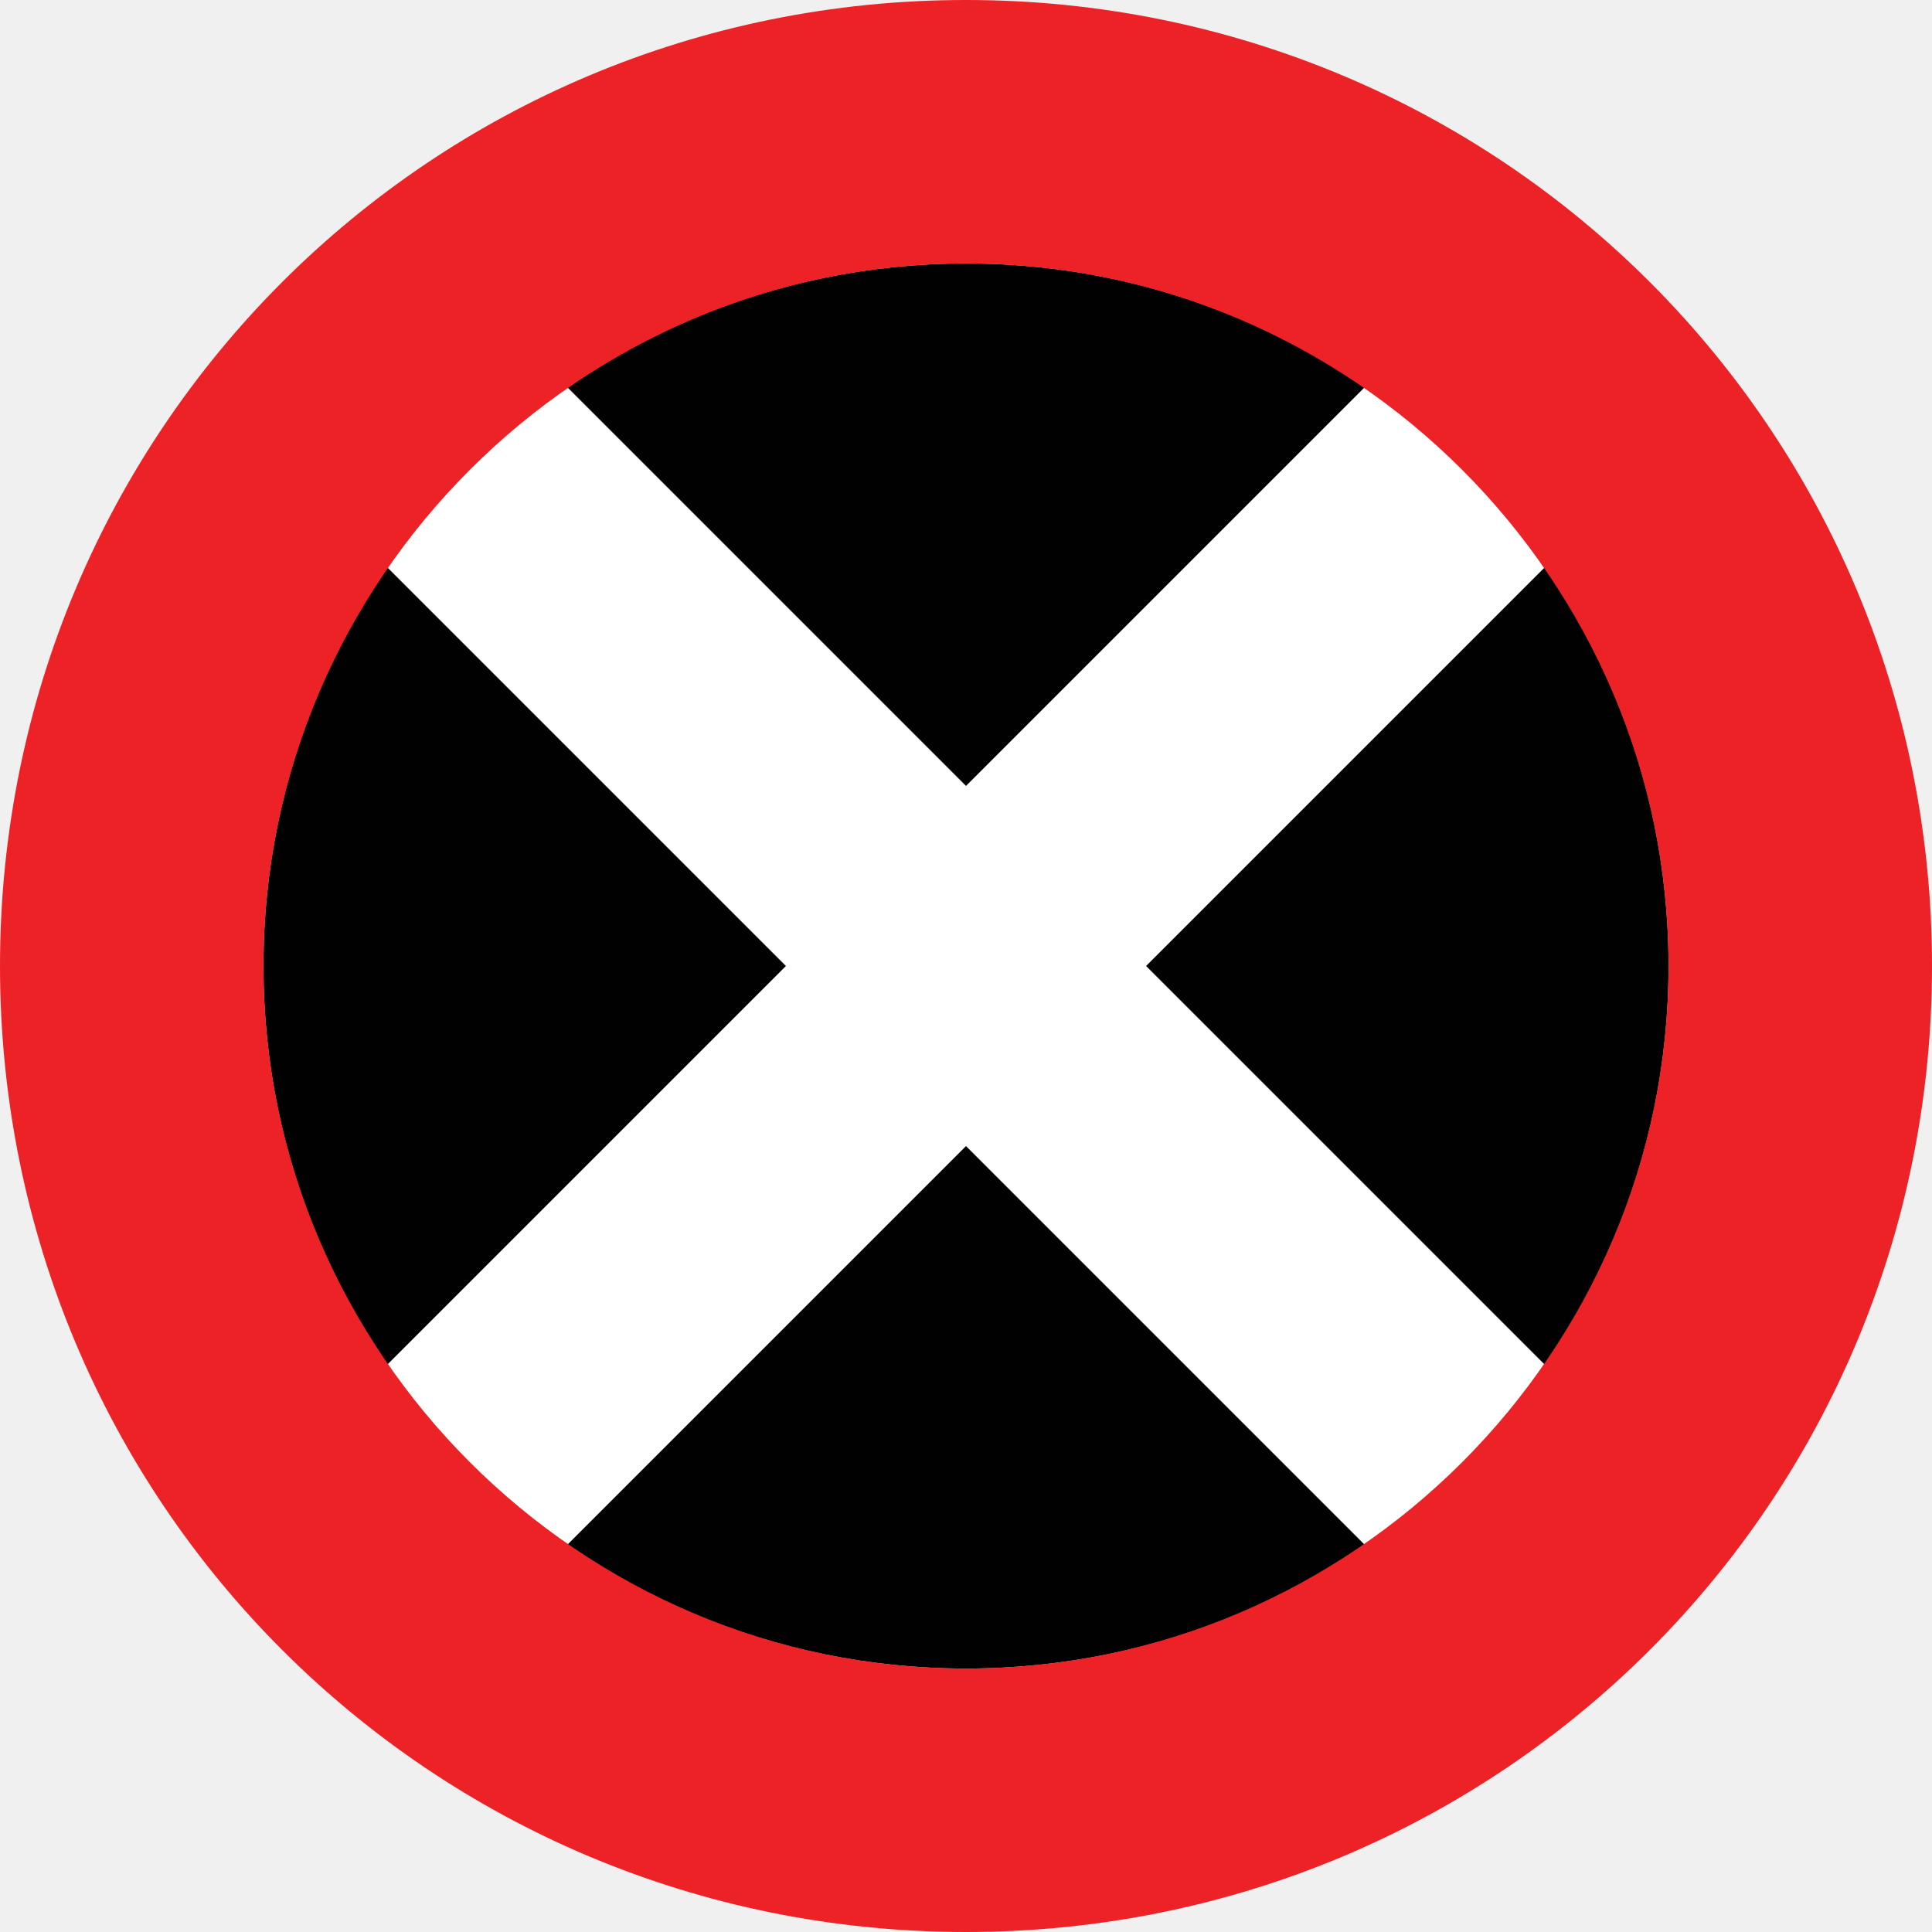
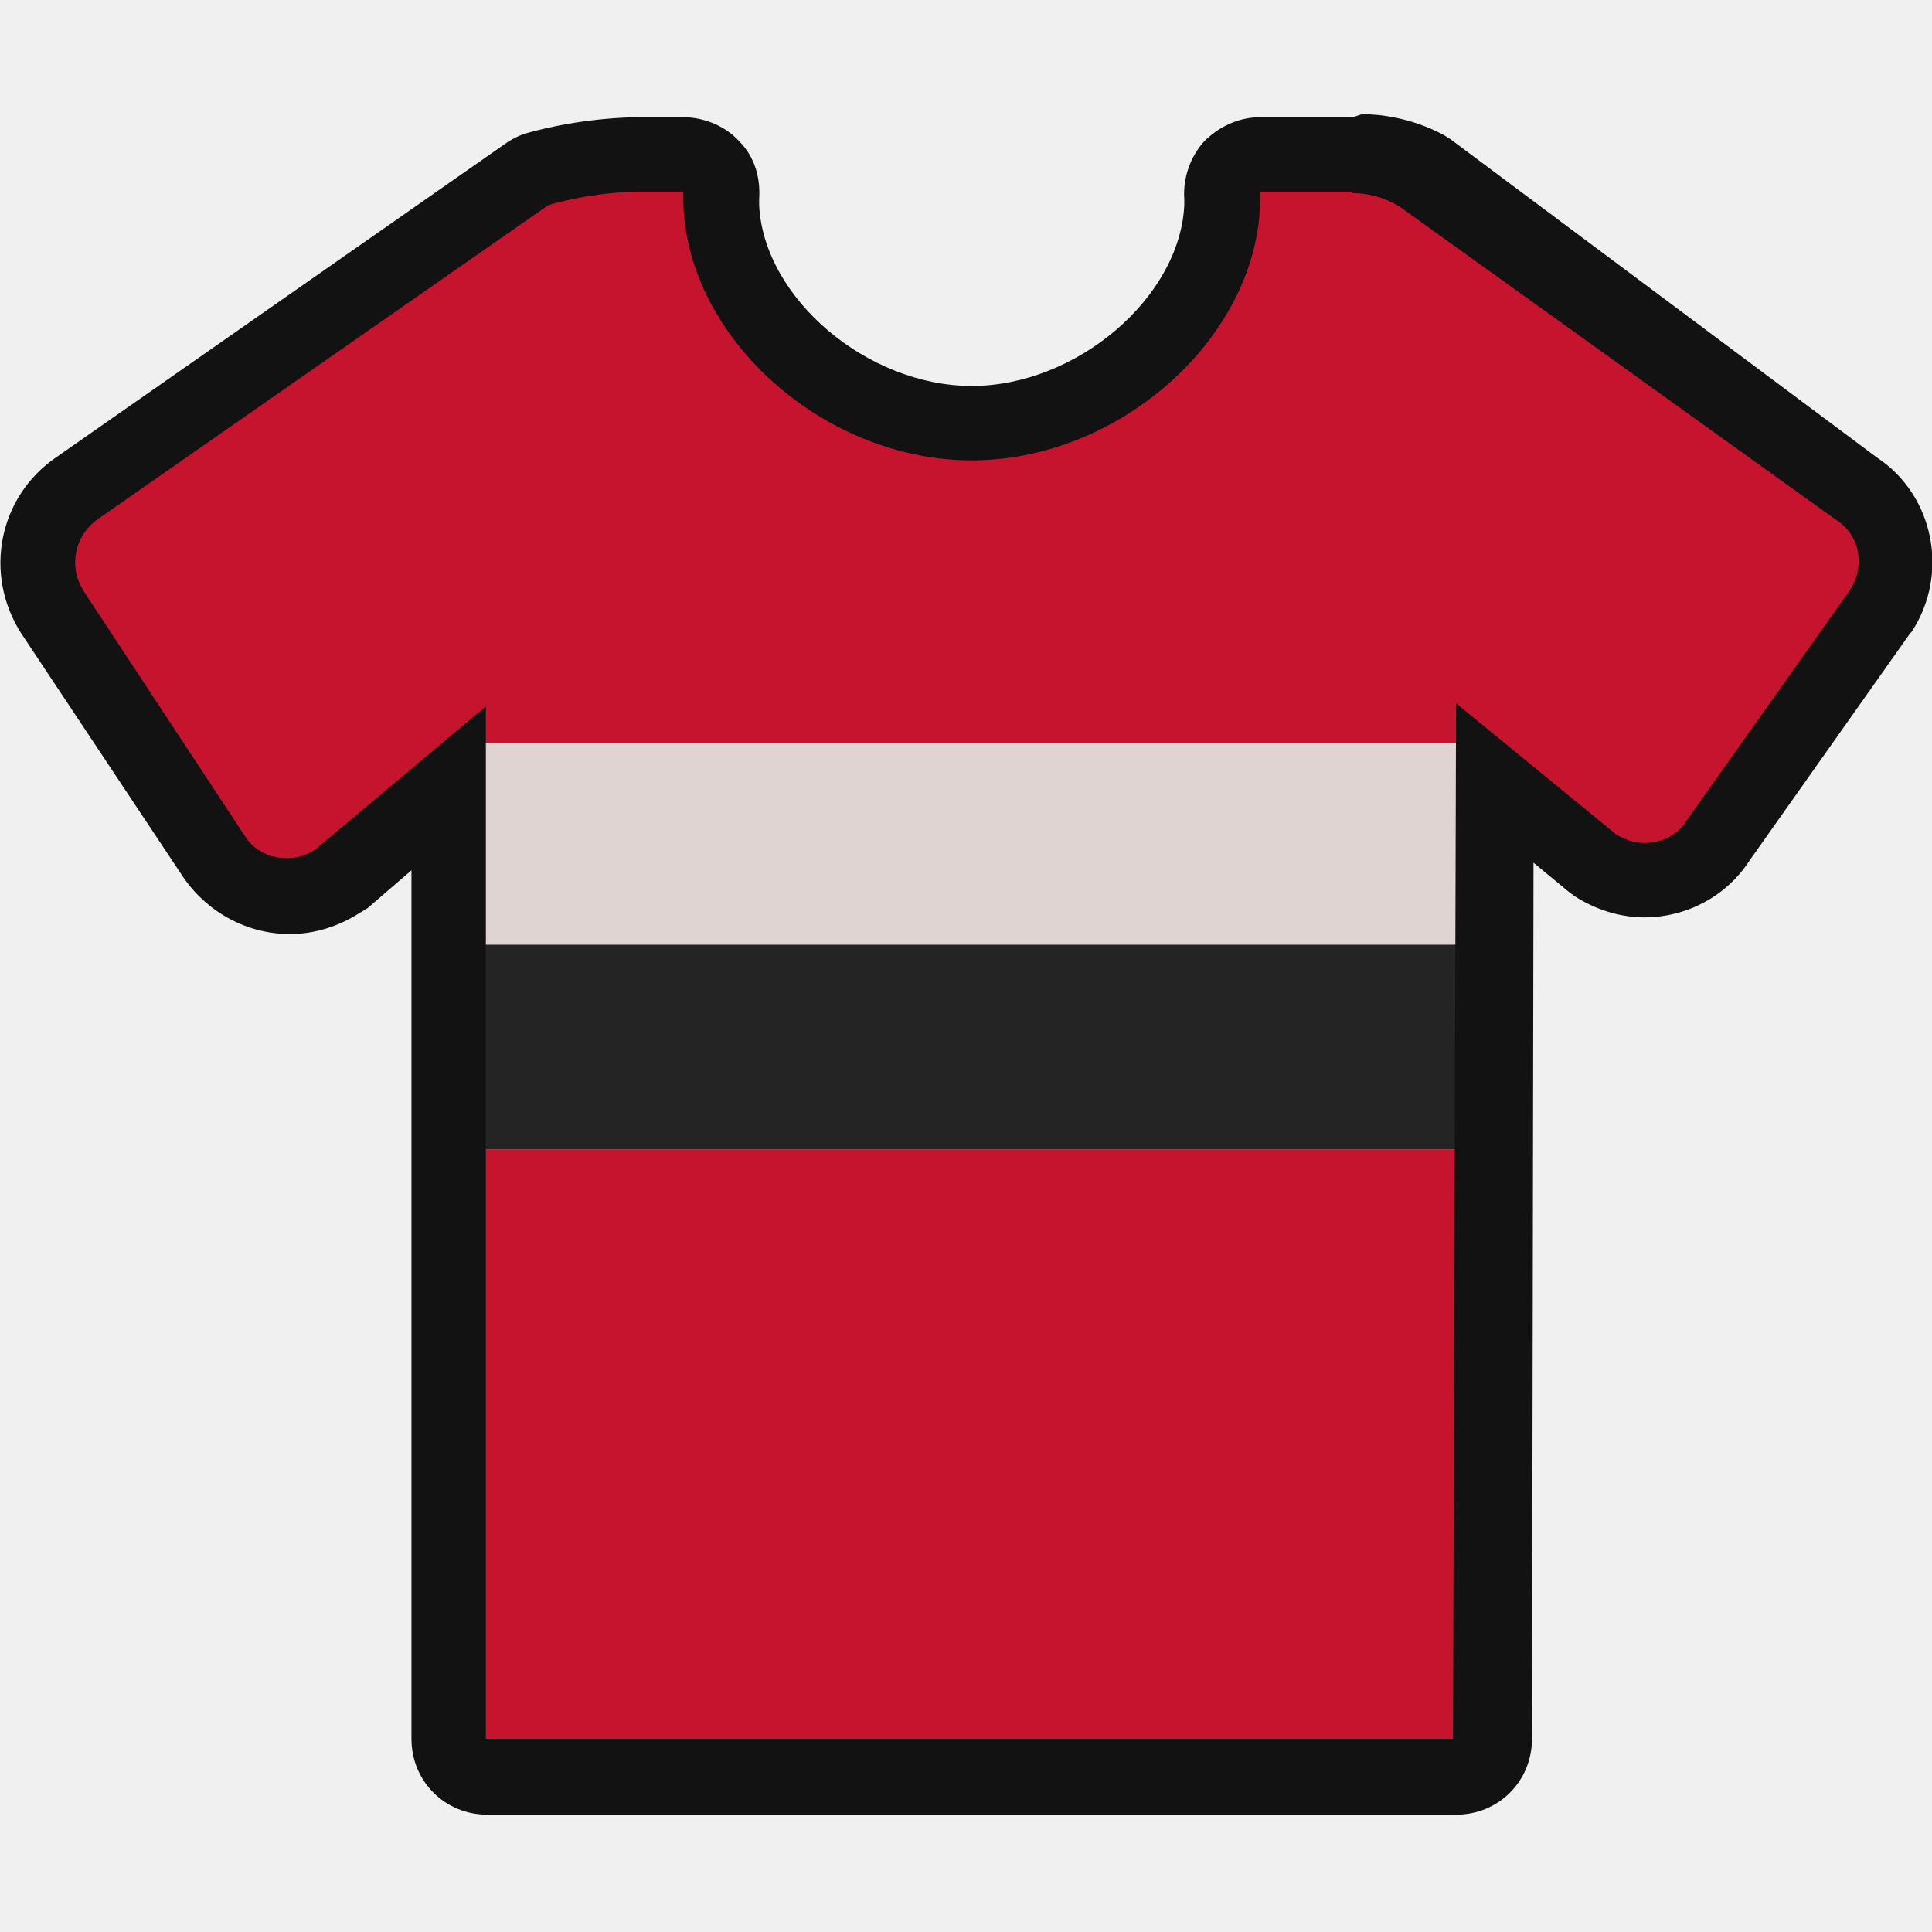
- <svg xmlns="http://www.w3.org/2000/svg" version="1.1" id="Layer_1" x="0px" y="0px" viewBox="-286 409.9 22 22" style="enable-background:new -286 409.9 22 22;">
-   <style type="text/css">
- 	.st0{fill:#FFFFFF;}
- 	.st1{fill:#B82E22;}
- 	.st2{fill:#373737;}
- 	.st3{clip-path:url(#SVGID_2_);fill:#FFFFFF;}
- 	.st4{clip-path:url(#SVGID_4_);fill:#FFFFFF;}
- 	.st5{fill:#DF3636;}
- 	.st6{fill:#E2E2E2;}
- </style>
-   <circle class="st1" cx="-275" cy="420.9" r="8" />
-   <circle class="st0" cx="-275" cy="420.9" r="8" />
-   <circle class="st2" cx="-275" cy="420.9" r="8" style="fill: rgb(1, 1, 1);" />
-   <rect x="-276.45" y="411.8" class="st5" width="2.9" height="18.2" style="fill: rgb(255, 255, 255);" transform="matrix(0.707107, 0.707107, -0.707107, 0.707107, 217.0758, 317.7331)" />
-   <rect x="-268.41" y="409.68" class="st5" width="2.9" height="18.2" style="fill: rgb(255, 255, 255);" transform="matrix(0.707107, -0.707107, 0.707107, 0.707107, -382.353, -63.99156)" />
-   <g transform="matrix(1, 0, 0, 1, 0, 0.000006)">
-     <path class="st6" d="M-275,409.9c-6.1,0-11,4.9-11,11c0,6.1,4.9,11,11,11s11-4.9,11-11C-264,414.8-268.9,409.9-275,409.9z M-275,428.9c-4.4,0-8-3.6-8-8c0-4.4,3.6-8,8-8s8,3.6,8,8C-267,425.3-270.6,428.9-275,428.9z" style="fill: rgb(236, 34, 39);" />
+ <svg xmlns="http://www.w3.org/2000/svg" width="400px" height="400px" viewBox="0 -3.86 63.623 63.623" version="1.1" enable-background="new 0 0 856 412" y="0px" x="0px" fill="#000000">
+   <g id="SVGRepo_bgCarrier" stroke-width="0" />
+   <g id="SVGRepo_tracerCarrier" stroke-linecap="round" stroke-linejoin="round" />
+   <g id="SVGRepo_iconCarrier">
+     <g>
+       <path d="M16 54.5c-0.7 0 -1.25 -0.55 -1.25 -1.25V21.95l-3.5 2.95c-0.05 0.05 -0.1 0.05 -0.1 0.1 -0.5 0.3 -1.05 0.5 -1.6 0.5 -1 0 -1.9 -0.5 -2.45 -1.3L1.75 16.15c-0.9 -1.35 -0.5 -3.15 0.85 -4.05L17.45 1.75c0.1 -0.05 0.2 -0.15 0.35 -0.15 0.05 0 1.4 -0.45 3.3 -0.5h1.55c0.35 0 0.7 0.15 0.9 0.4 0.25 0.25 0.35 0.6 0.3 0.95 0 0.05 0 0.15 -0.05 0.2 0.1 3.75 4.05 7.25 8.25 7.25s8.15 -3.5 8.25 -7.25c0 -0.05 0 -0.15 -0.05 -0.2 -0.05 -0.35 0.1 -0.7 0.3 -0.95s0.55 -0.4 0.9 -0.4H44.5c1.2 0 2.15 0.55 2.25 0.6 0.05 0 0.05 0.05 0.1 0.05l14.35 10.35c1.3 0.85 1.7 2.7 0.8 4.05l-5.35 7.6c-0.5 0.8 -1.45 1.3 -2.45 1.3 -0.6 0 -1.15 -0.15 -1.6 -0.5 -0.05 0 -0.05 -0.05 -0.1 -0.1l-3.2 -2.65 -0.1 31.45c0 0.7 -0.55 1.25 -1.25 1.25H16z" style="fill: rgb(36, 36, 36);" />
+       <path fill="#e0d4d3" d="M21.1 1.25c-1.9 0.05 -3.25 0.5 -3.3 0.5 -0.15 0 -0.25 0.1 -0.35 0.15L2.6 12.25c-1.365 0.9 -1.765 2.7 -0.865 4.05l5.35 8.05c0.55 0.8 1.45 1.3 2.45 1.3 0.55 0 1.1 -0.2 1.6 -0.5 0 -0.05 0.05 -0.05 0.1 -0.1l3.5 -2.95v5.15h34.5l0.05 -5.3 3.2 2.65v0.1c0.5 0.35 1 0.5 1.5 0.5 1 0 2 -0.5 2.5 -1.3l5.5 -7.6c1 -1.35 0.5 -3.2 -1 -4.05L46.835 1.9c-0.05 0 -0.05 -0.05 -0.1 -0.05 -0.1 -0.05 -1.05 -0.6 -2.25 -0.6h-3.05c-0.35 0 -0.7 0.15 -0.9 0.4s-0.35 0.6 -0.3 0.95c0.05 0.05 0.05 0.15 0.05 0.2 -0.1 3.75 -4.05 7.25 -8.25 7.25s-8.15 -3.5 -8.25 -7.25c0.05 -0.05 0.05 -0.15 0.05 -0.2 0.05 -0.35 -0.05 -0.7 -0.3 -0.95 -0.2 -0.25 -0.55 -0.4 -0.9 -0.4h-1.55zM14.75 34v19.5c0 0.5 0.55 1 1.25 1h31.95c0.7 0 1.25 -0.5 1.25 -1l0.05 -19.5h-34.5z" />
+       <path fill="#c6132e" d="M21.1 1.25c-1.9 0.05 -3.25 0.5 -3.3 0.5 -0.15 0 -0.25 0.1 -0.35 0.15L2.6 12.25c-1.365 0.9 -1.765 2.7 -0.865 4.05l5.35 8.05c0.55 0.8 1.45 1.3 2.45 1.3 0.55 0 1.1 -0.2 1.6 -0.5 0 -0.05 0.05 -0.05 0.1 -0.1l3.5 -2.95V53.5c0 0.5 0.55 1 1.25 1h31.95c0.7 0 1.25 -0.5 1.25 -1l0.1 -31.55 3.2 2.65v0.1c0.5 0.35 1 0.5 1.5 0.5 1 0 2 -0.5 2.5 -1.3l5.5 -7.6c1 -1.35 0.5 -3.2 -1 -4.05L46.835 1.9c-0.05 0 -0.05 -0.05 -0.1 -0.05 -0.1 -0.05 -1.05 -0.6 -2.25 -0.6h-3.05c-0.35 0 -0.7 0.15 -0.9 0.4s-0.35 0.6 -0.3 0.95c0.05 0.05 0.05 0.15 0.05 0.2 -0.1 3.75 -4.05 7.25 -8.25 7.25s-8.15 -3.5 -8.25 -7.25c0.05 -0.05 0.05 -0.15 0.05 -0.2 0.05 -0.35 -0.05 -0.7 -0.3 -0.95 -0.2 -0.25 -0.55 -0.4 -0.9 -0.4h-1.55zM15.4 20.6h32.8V34H15.4V20.6z" />
+       <path d="M44.55 2.5c0.9 0 1.55 0.45 1.55 0.45l14.35 10.3c0.8 0.5 1 1.55 0.45 2.35l-5.35 7.55c-0.3 0.5 -0.85 0.75 -1.4 0.75 -0.3 0 -0.65 -0.1 -0.95 -0.3l-5.25 -4.3 -0.1 34.1H16v-34l-5.6 4.7c-0.3 0.2 -0.6 0.3 -0.95 0.3 -0.55 0 -1.1 -0.25 -1.4 -0.75L2.75 15.6c-0.5 -0.8 -0.3 -1.8 0.45 -2.35L18.05 2.9s1.2 -0.4 2.9 -0.45H22.5v0.2c0 4.5 4.55 8.65 9.5 8.65s9.5 -4.15 9.5 -8.65v-0.2H44.55c-0.05 0.05 0 0.05 0 0.05m0 -2.5s-0.05 0 0 0H41.5c-0.7 0 -1.35 0.3 -1.85 0.8 -0.45 0.5 -0.7 1.2 -0.65 1.9v0.2c-0.15 3.05 -3.55 5.95 -7 5.95S25.15 5.95 25 2.9v-0.2c0.05 -0.7 -0.15 -1.4 -0.65 -1.9C23.9 0.3 23.2 0 22.5 0h-1.6c-2 0.05 -3.45 0.5 -3.65 0.55 -0.25 0.1 -0.45 0.2 -0.65 0.35L1.85 11.2C-0.05 12.5 -0.55 15.05 0.7 17l5.35 8.05c0.8 1.15 2.1 1.85 3.5 1.85 0.8 0 1.6 -0.25 2.3 -0.7 0.1 -0.05 0.15 -0.1 0.25 -0.15l1.45 -1.25v28.6c0 1.4 1.1 2.5 2.5 2.5h31.9c1.4 0 2.5 -1.1 2.5 -2.5l0.05 -28.85 1.15 0.95c0.05 0.05 0.15 0.1 0.2 0.15 0.7 0.45 1.5 0.7 2.3 0.7 1.4 0 2.7 -0.7 3.45 -1.85l5.3 -7.5 0.05 -0.05c1.25 -1.9 0.75 -4.5 -1.15 -5.75l-14 -10.45c-0.05 -0.05 -0.1 -0.05 -0.15 -0.1 -0.15 -0.1 -1.3 -0.75 -2.8 -0.75z" style="fill: rgb(18, 18, 18);" />
+     </g>
  </g>
</svg>
